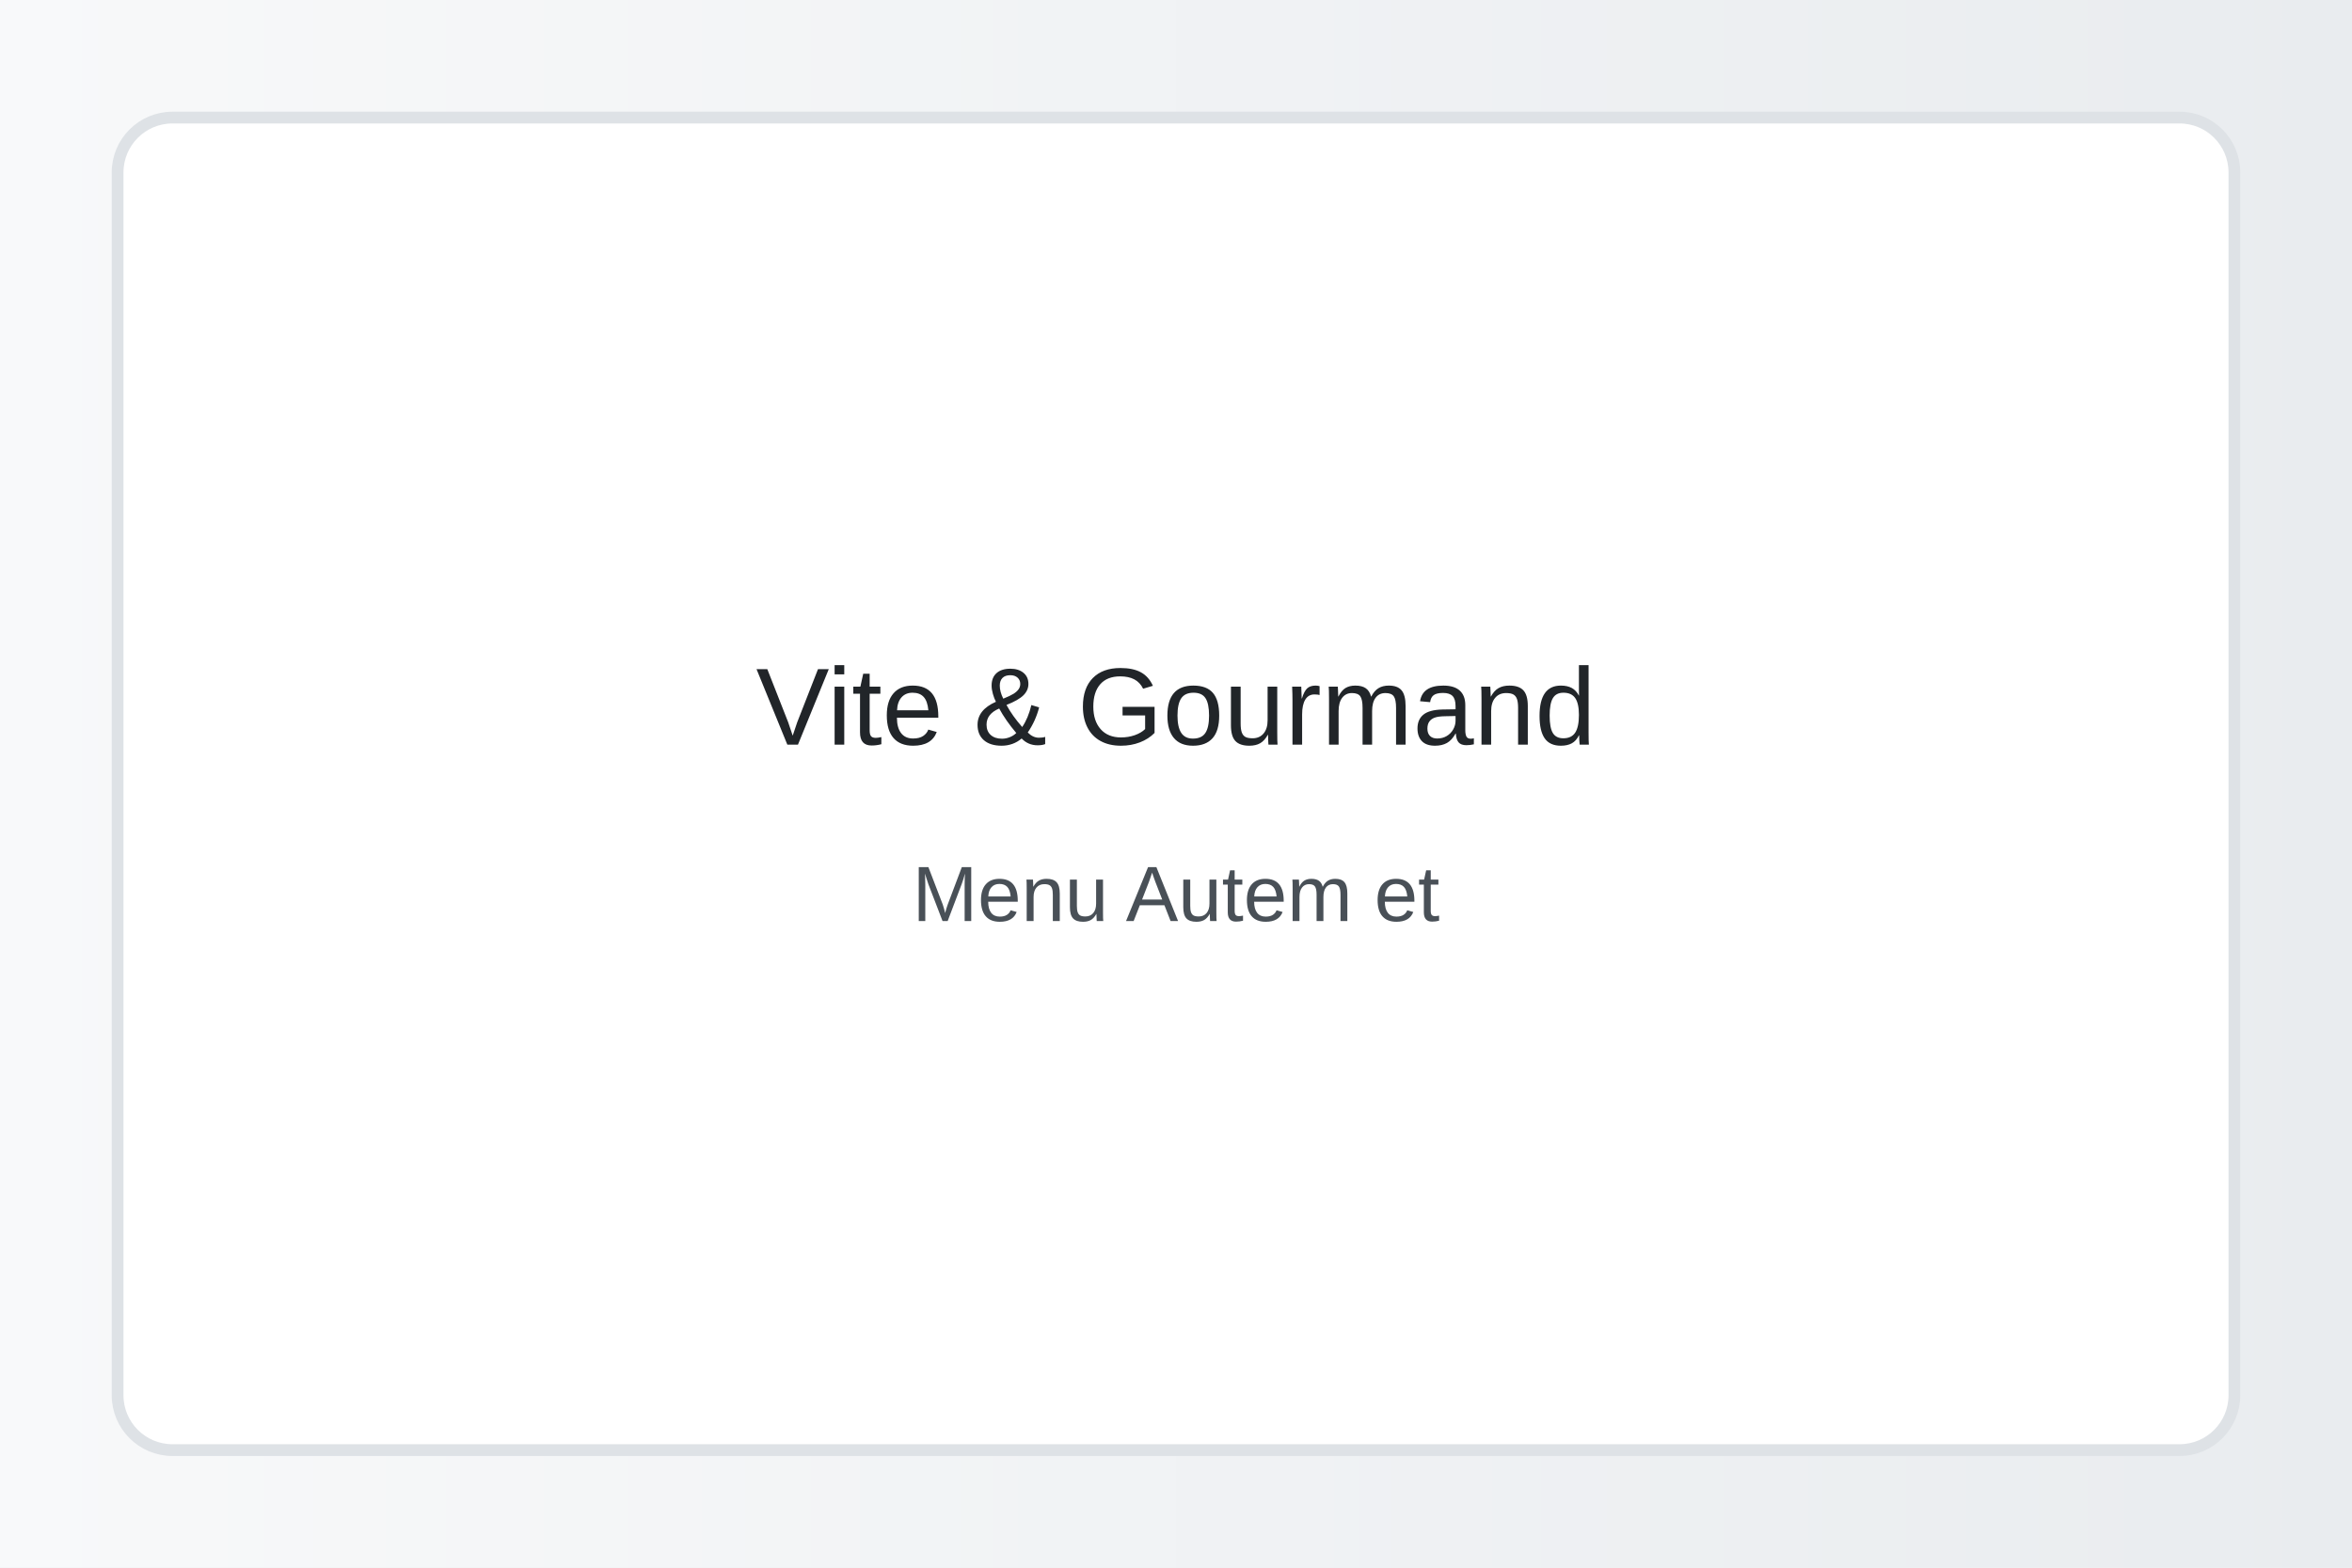
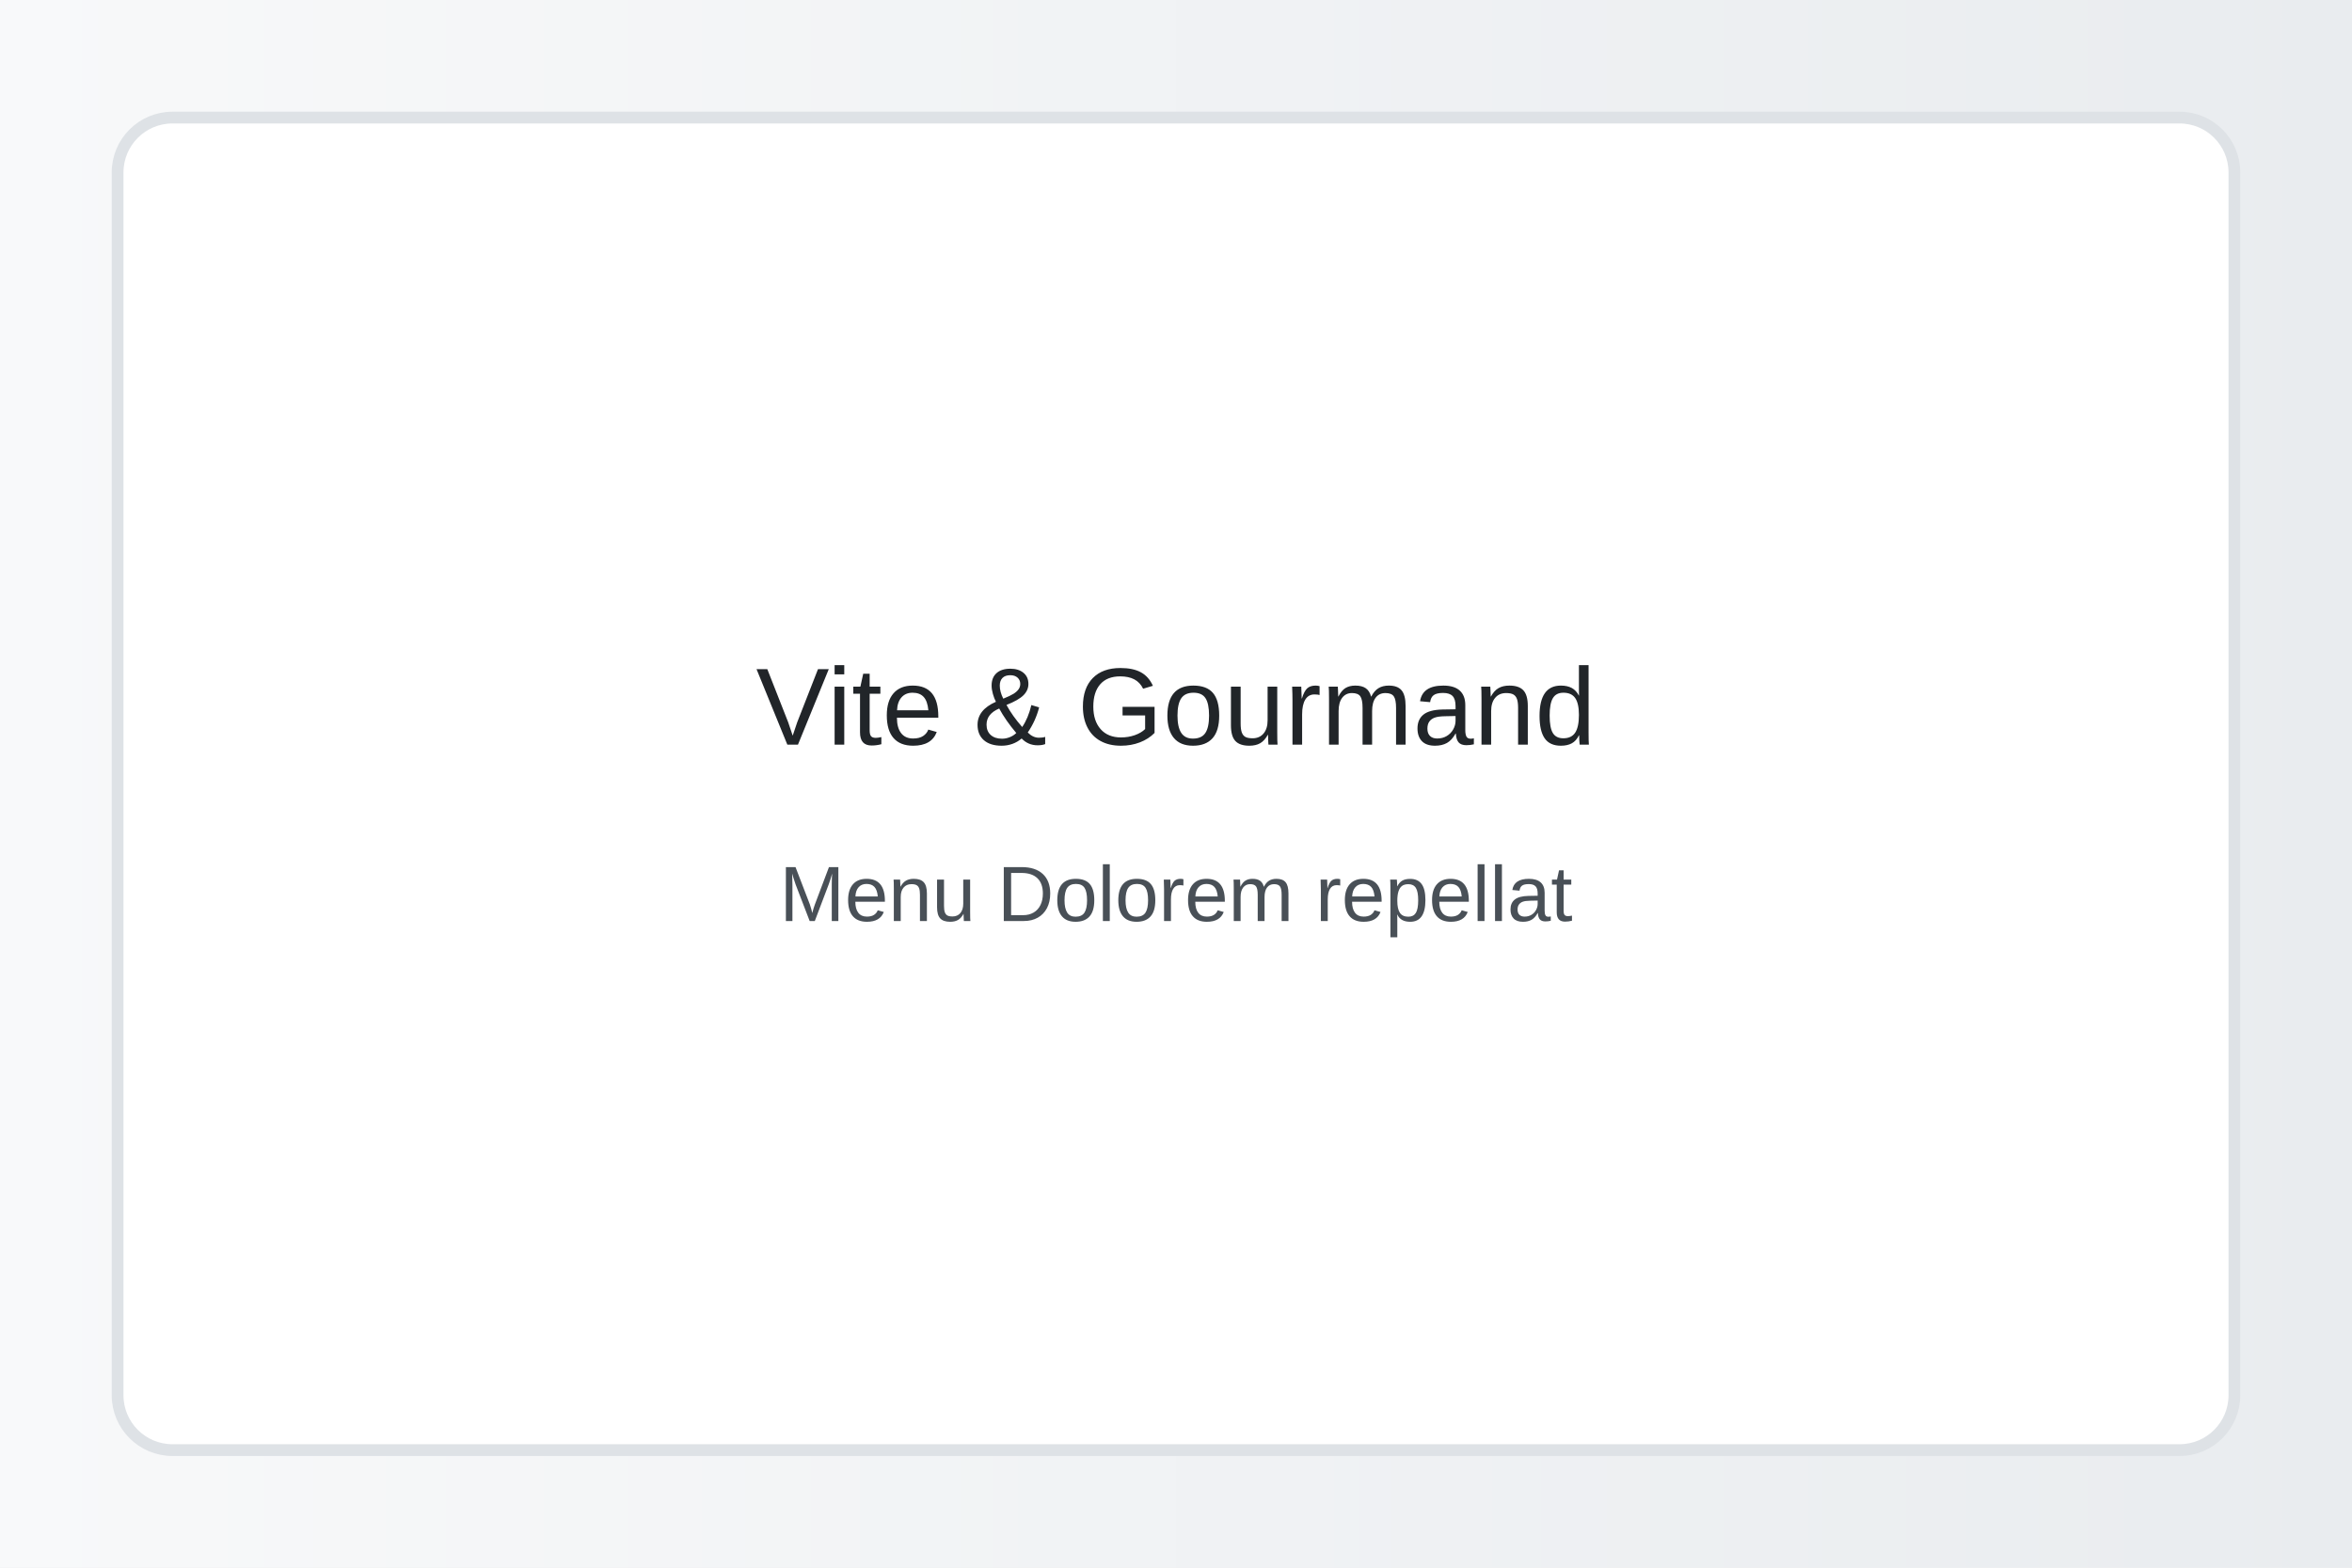
<svg xmlns="http://www.w3.org/2000/svg" width="1200" height="800">
  <defs>
    <linearGradient id="g" x1="0" x2="1">
      <stop offset="0" stop-color="#f8f9fa" />
      <stop offset="1" stop-color="#e9ecef" />
    </linearGradient>
  </defs>
  <rect width="100%" height="100%" fill="url(#g)" />
  <rect x="60" y="60" width="1080" height="680" rx="28" fill="#ffffff" stroke="#dee2e6" stroke-width="6" />
  <text x="600" y="380" font-family="Arial, sans-serif" font-size="56" text-anchor="middle" fill="#212529">Vite &amp; Gourmand</text>
-   <text x="600" y="470" font-family="Arial, sans-serif" font-size="40" text-anchor="middle" fill="#495057">Menu Autem et</text>
+   <text x="600" y="470" font-family="Arial, sans-serif" font-size="40" text-anchor="middle" fill="#495057">Menu Dolorem repellat</text>
</svg>
